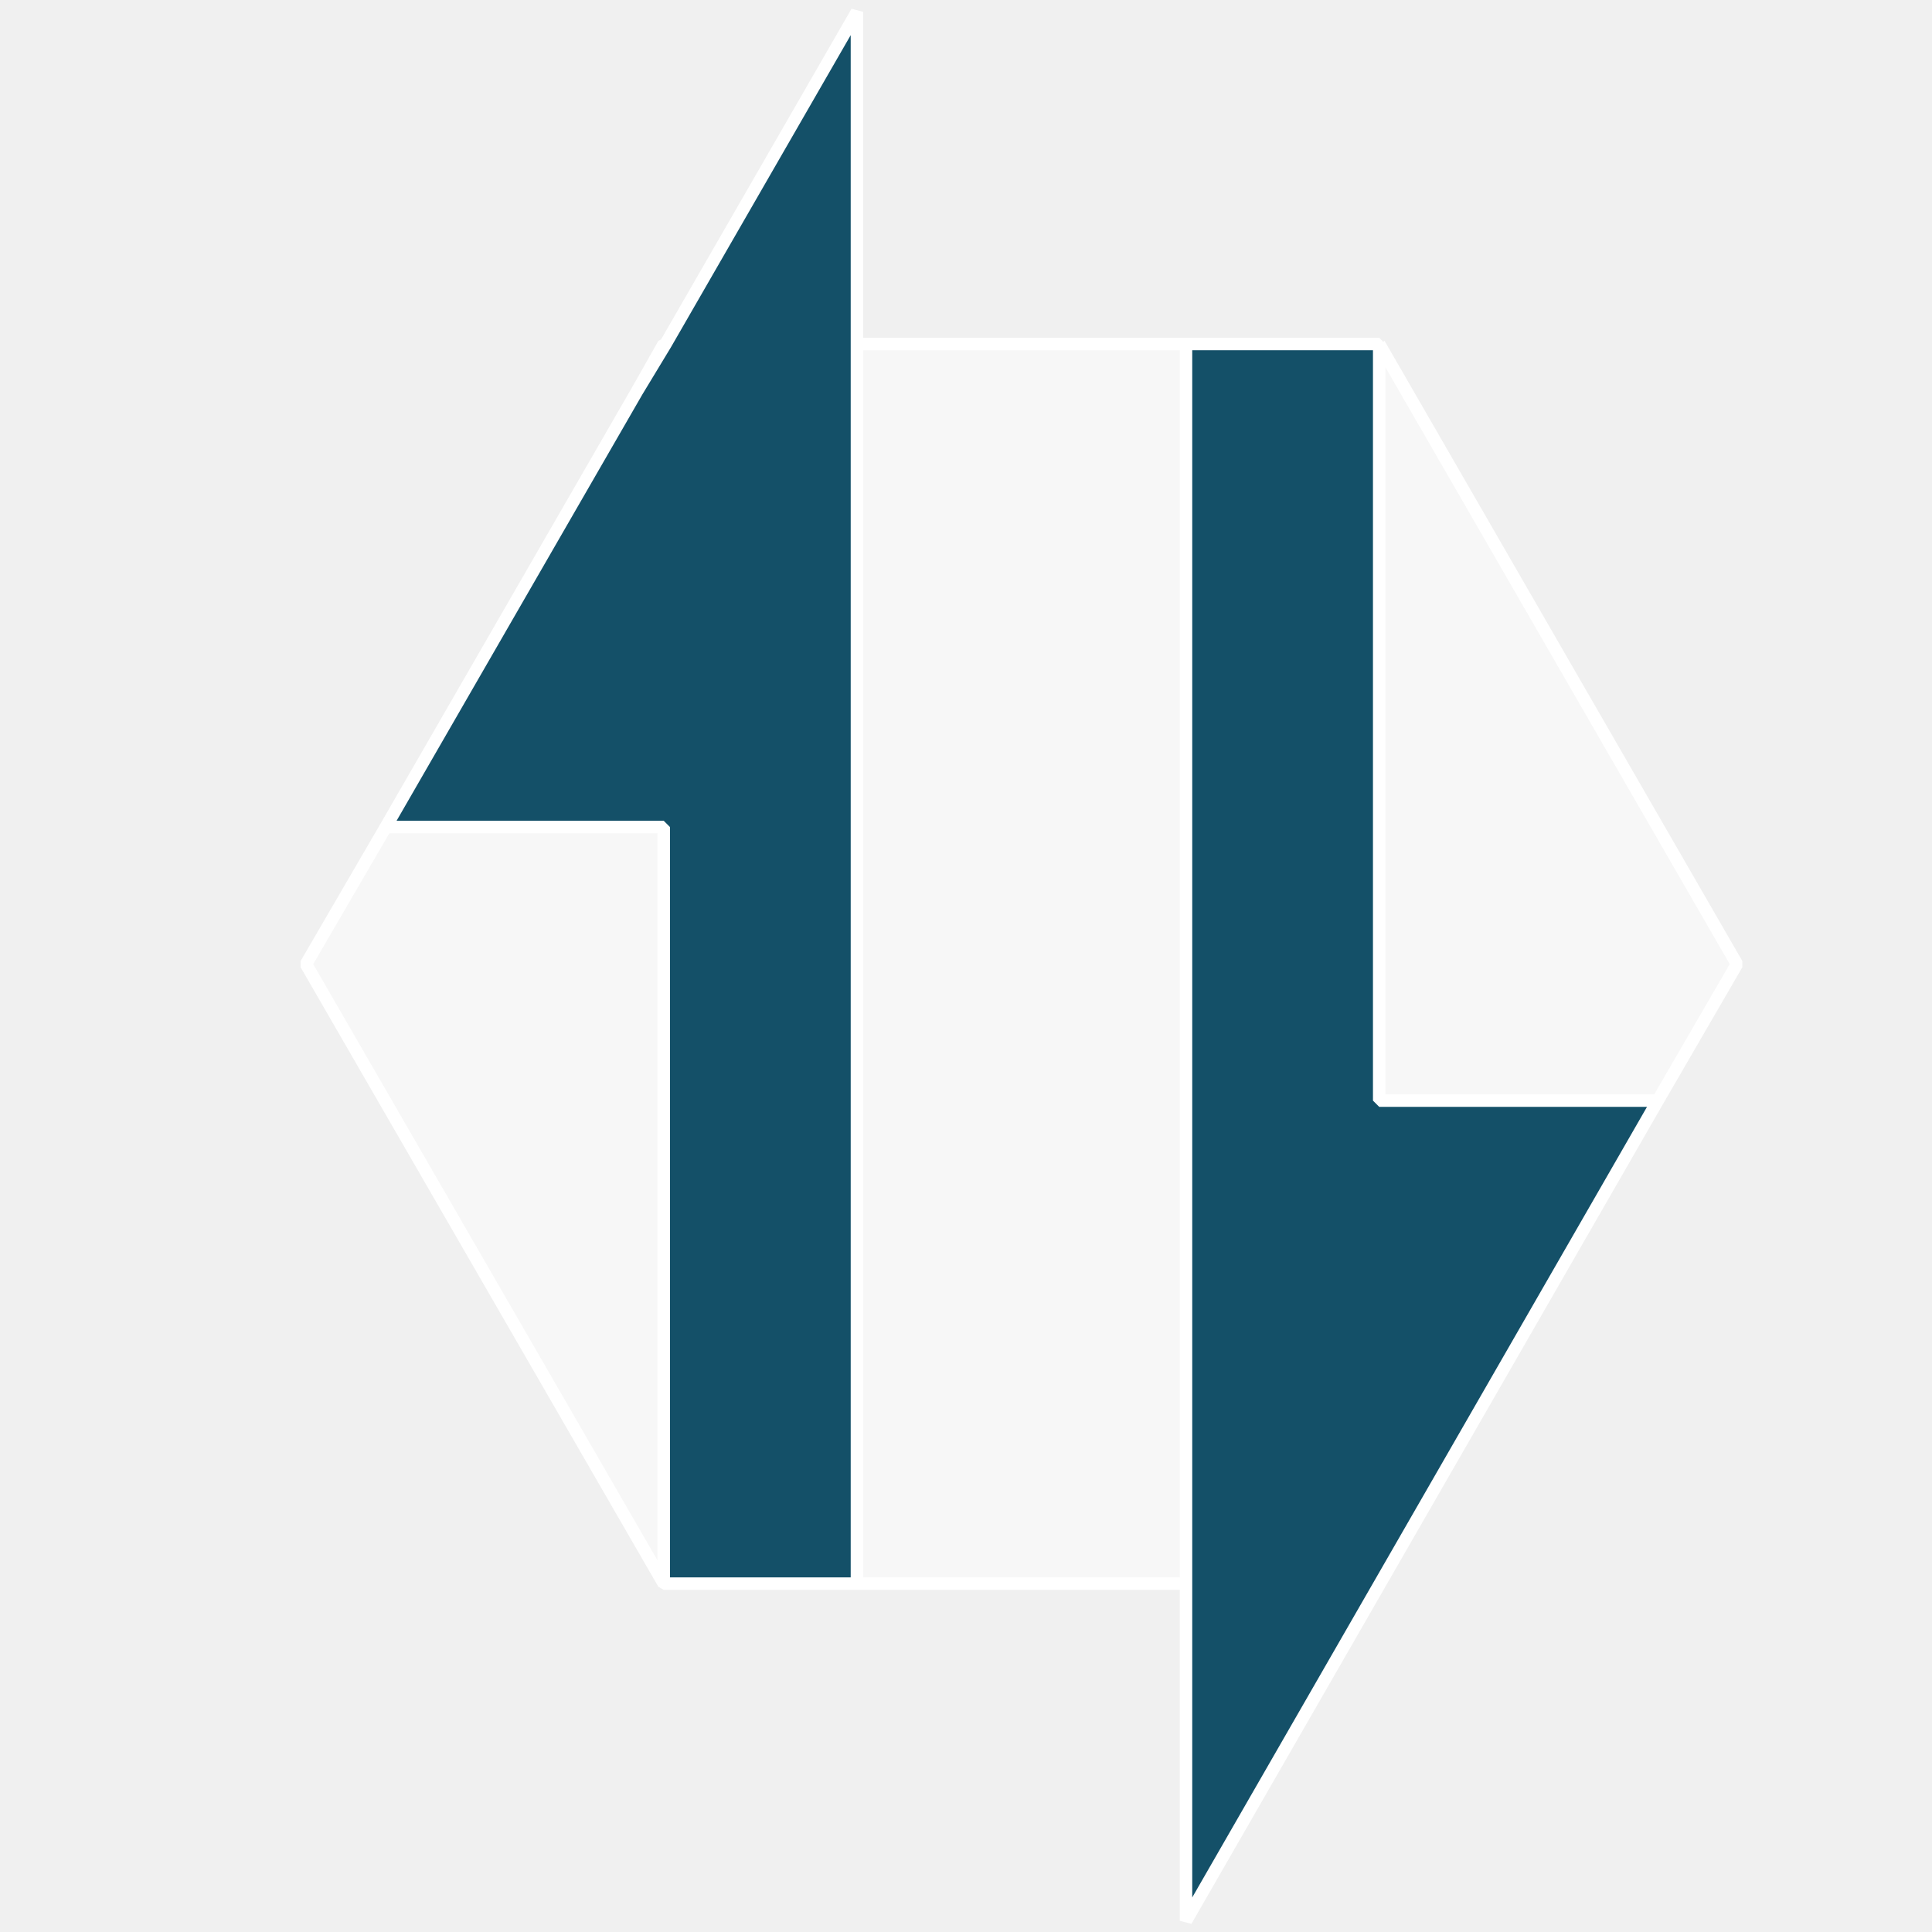
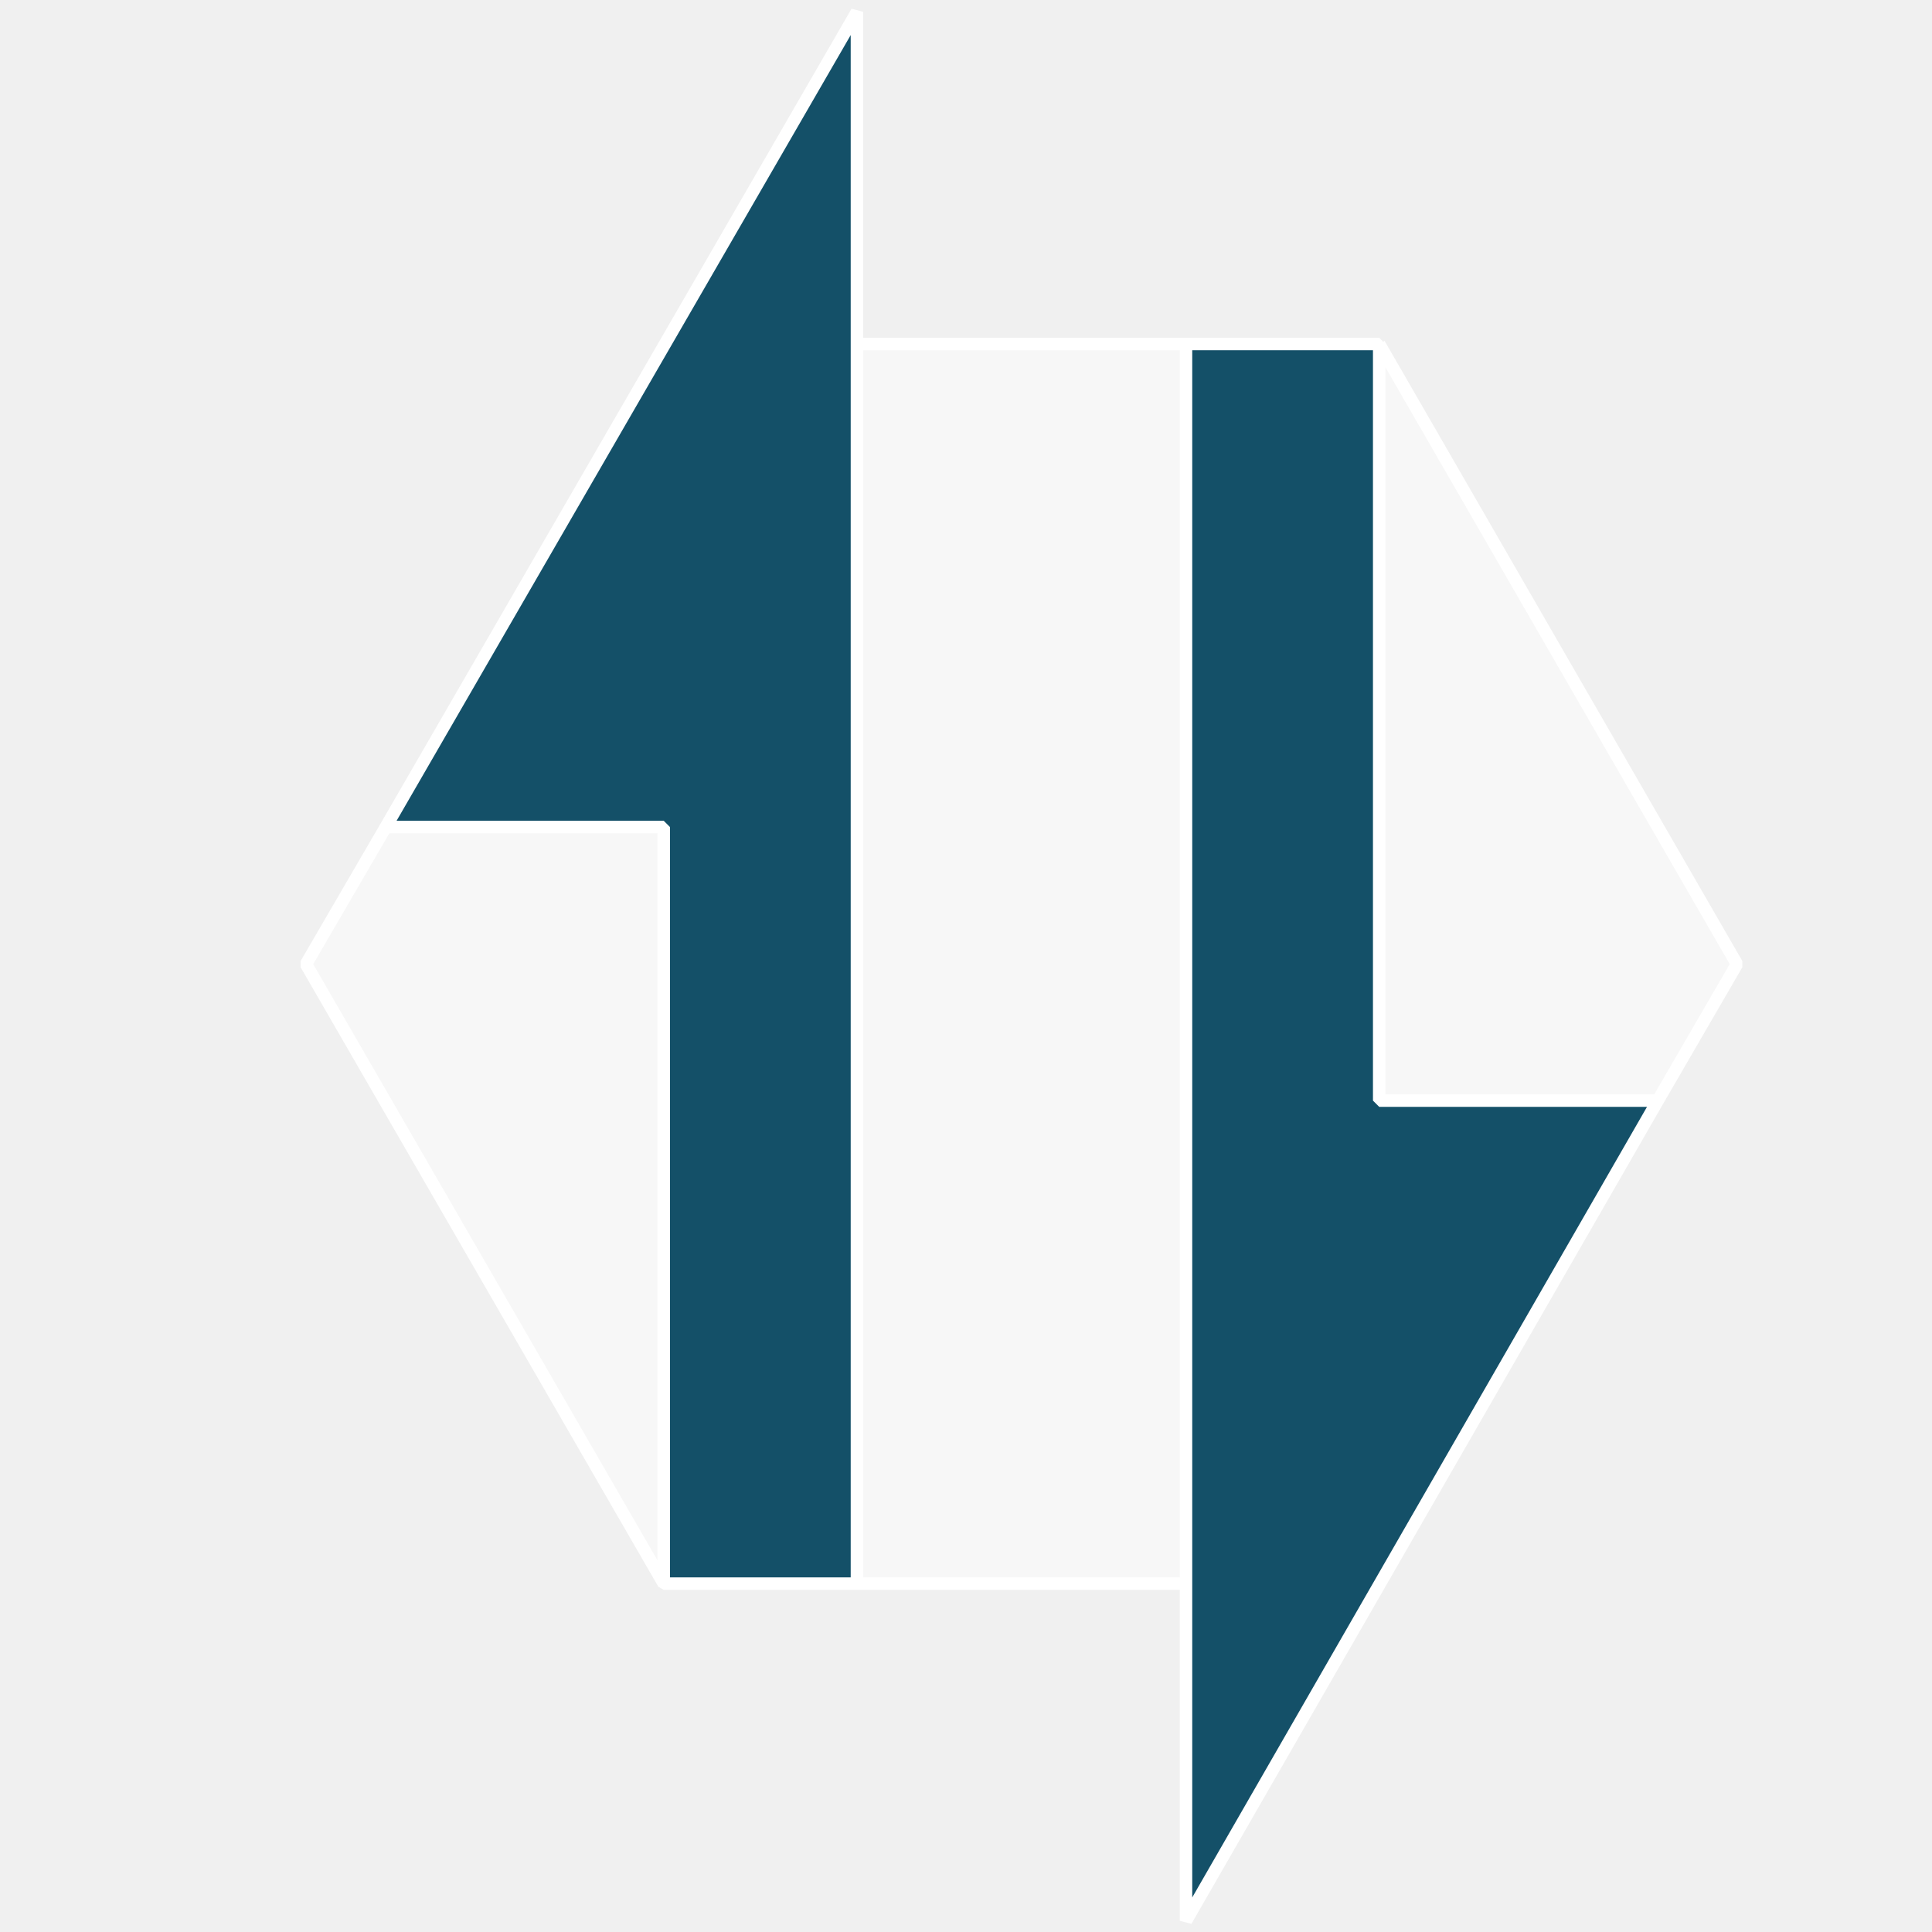
<svg xmlns="http://www.w3.org/2000/svg" xmlns:xlink="http://www.w3.org/1999/xlink" version="1.1" preserveAspectRatio="none" x="0px" y="0px" width="155px" height="155px" viewBox="0 0 155 155">
  <defs>
    <g id="icon_RPCs_0_Layer0_0_FILL">
-       <path fill="#FFFFFF" fill-opacity="0.498" stroke="none" d=" M 28.7 65.4 L 6.4 65.4 0 76.4 28.7 126.1 28.7 65.4 M 70.6 26.65 L 44.2 26.65 44.2 126.1 70.6 126.1 70.6 26.65 M 86.1 87.35 L 108.45 87.35 114.8 76.4 86.1 26.65 86.1 87.35 Z" />
-       <path fill="#145068" stroke="none" d=" M 26.55 30.45 L 28.85 26.65 28.7 26.65 26.55 30.45 M 44.2 26.65 L 44.2 0 28.85 26.65 26.55 30.45 6.4 65.4 28.7 65.4 28.7 126.1 44.2 126.1 44.2 26.65 M 108.45 87.35 L 86.1 87.35 86.1 26.65 70.6 26.65 70.6 126.1 70.6 153.15 108.45 87.35 Z" />
+       <path fill="#FFFFFF" fill-opacity="0.498" stroke="none" d=" M 6.4 65.4 L 0 76.4 28.7 126.1 28.7 65.4 6.4 65.4 M 70.6 26.65 L 44.2 26.65 44.2 126.1 70.6 126.1 70.6 26.65 M 108.45 87.35 L 114.8 76.4 86.1 26.65 86.1 87.35 108.45 87.35 Z" />
+       <path fill="#145068" stroke="none" d=" M 44.2 26.65 L 44.2 0 6.4 65.4 28.7 65.4 28.7 126.1 44.2 126.1 44.2 26.65 M 108.45 87.35 L 86.1 87.35 86.1 26.65 70.6 26.65 70.6 126.1 70.6 153.15 108.45 87.35 Z" />
    </g>
-     <path id="icon_RPCs_0_Layer0_0_1_STROKES" stroke="#FFFFFF" stroke-width="1" stroke-linejoin="bevel" stroke-linecap="butt" fill="none" d=" M 108.45 87.35 L 86.1 87.35 86.1 26.65 70.6 26.65 70.6 126.1 70.6 153.15 108.45 87.35 114.8 76.4 86.1 26.65 M 6.4 65.4 L 26.55 30.45 28.7 26.65 28.85 26.65 44.2 0 44.2 26.65 70.6 26.65 M 26.55 30.45 L 28.85 26.65 M 28.7 126.1 L 28.7 65.4 6.4 65.4 0 76.4 28.7 126.1 44.2 126.1 44.2 26.65 M 70.6 126.1 L 44.2 126.1" />
+     <path id="icon_RPCs_0_Layer0_0_1_STROKES" stroke="#FFFFFF" stroke-width="1" stroke-linejoin="bevel" stroke-linecap="butt" fill="none" d=" M 86.1 26.65 L 114.8 76.4 108.45 87.35 70.6 153.15 70.6 126.1 44.2 126.1 28.7 126.1 0 76.4 6.4 65.4 44.2 0 44.2 26.65 70.6 26.65 86.1 26.65 86.1 87.35 108.45 87.35 M 28.7 126.1 L 28.7 65.4 6.4 65.4 M 70.6 126.1 L 70.6 26.65 M 44.2 126.1 L 44.2 26.65" />
  </defs>
  <g transform="matrix( 1, 0, 0, 1, 24.55,0.95) ">
    <g transform="matrix( 1, 0, 0, 1, 0,0) ">
      <use xlink:href="#icon_RPCs_0_Layer0_0_FILL" />
      <use xlink:href="#icon_RPCs_0_Layer0_0_1_STROKES" />
    </g>
  </g>
</svg>
